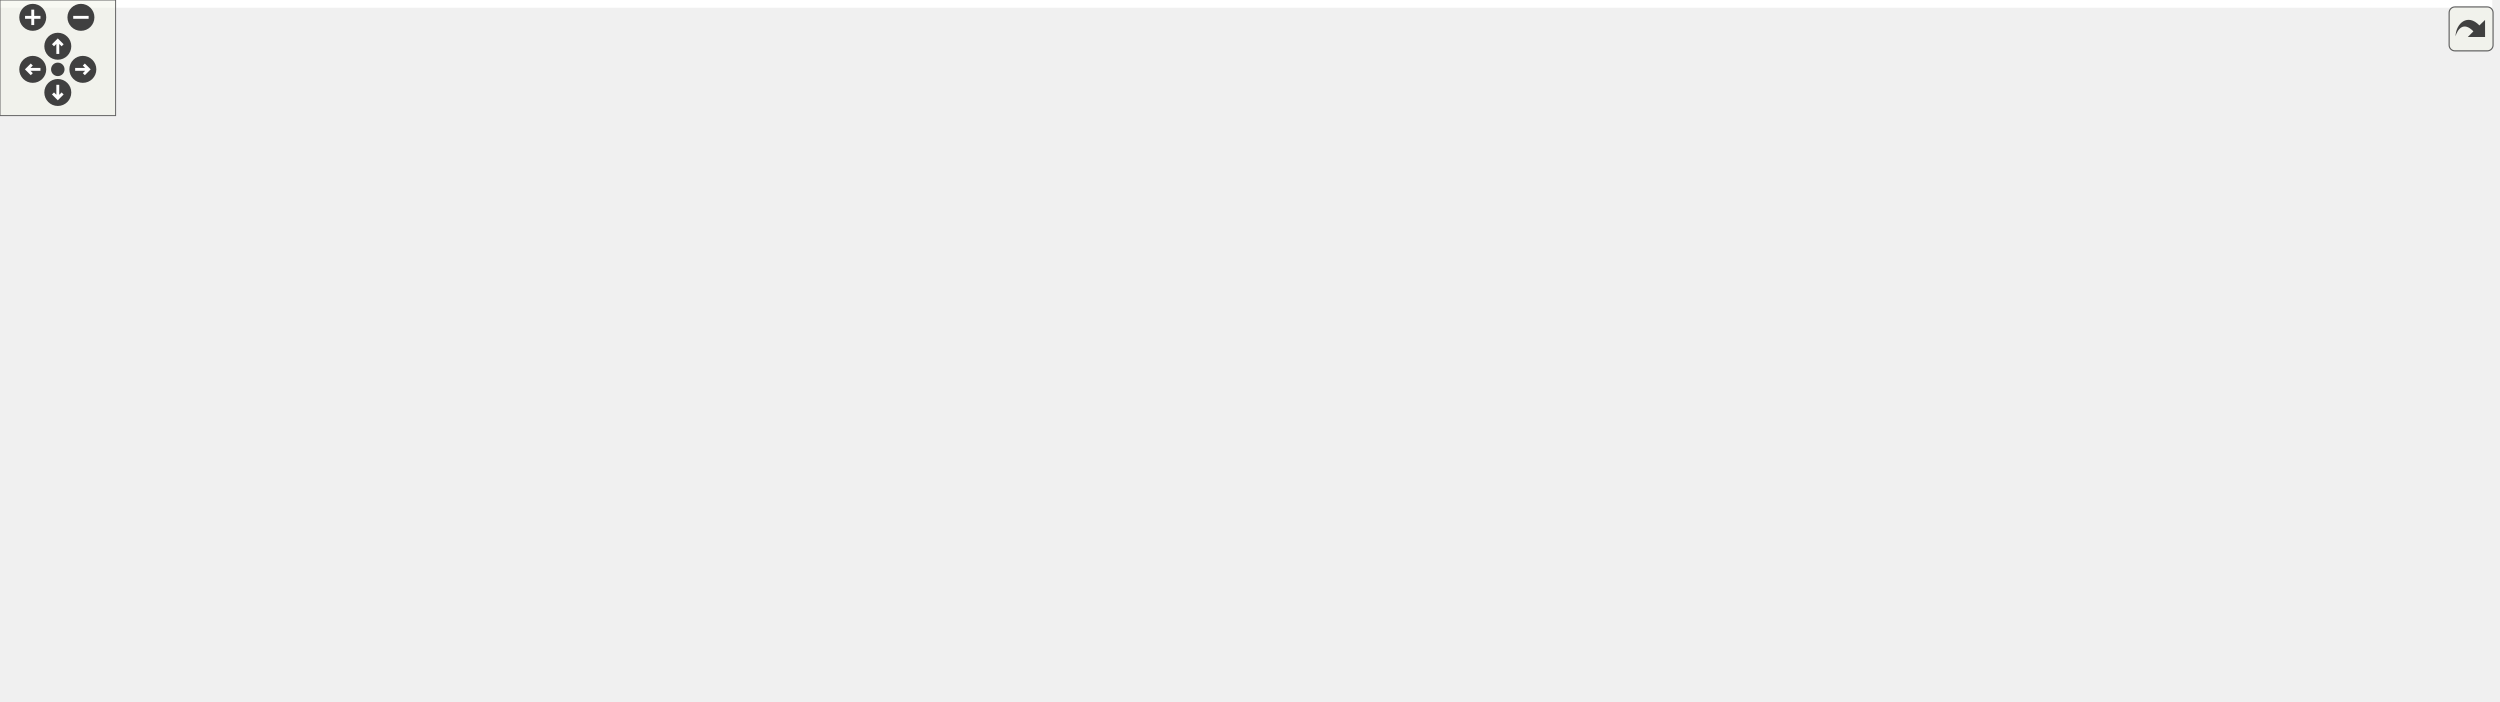
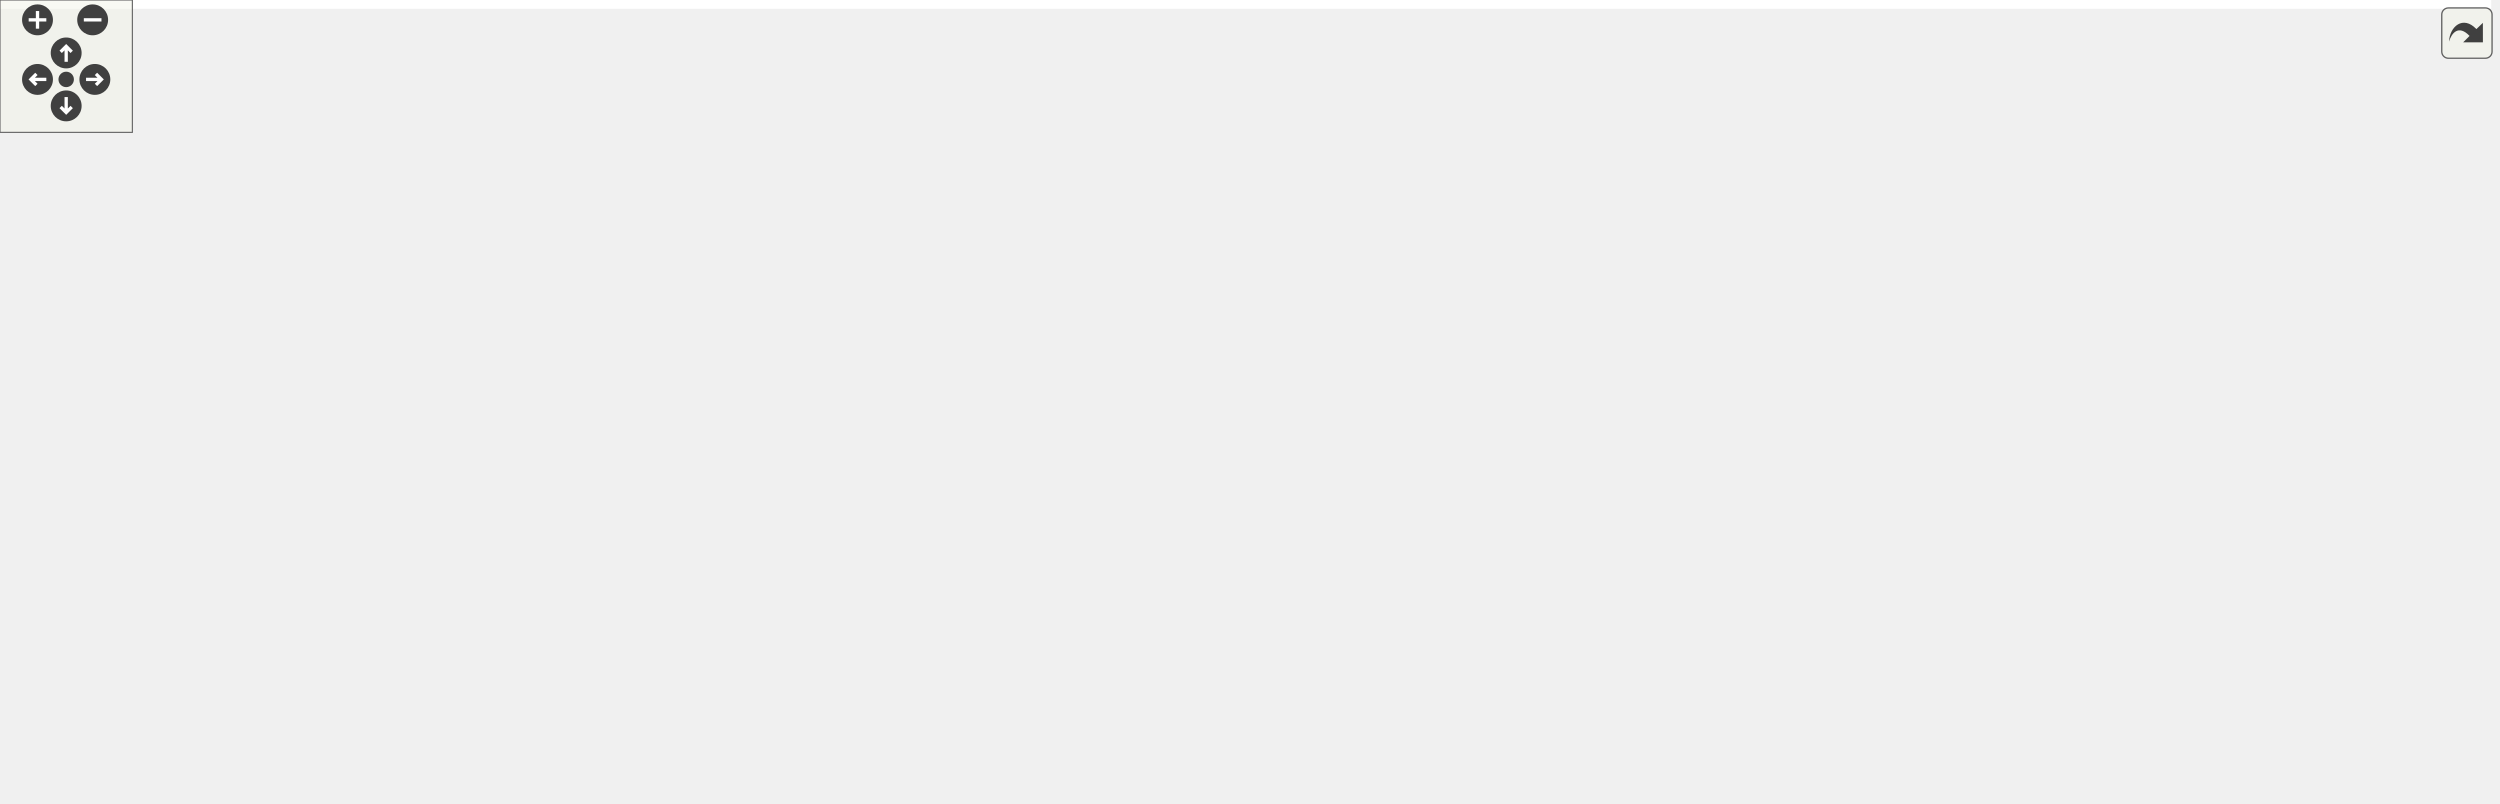
<svg xmlns="http://www.w3.org/2000/svg" xmlns:xlink="http://www.w3.org/1999/xlink" id="main" version="1.1" xml:space="preserve">
  <style type="text/css">
.edge:hover path { stroke: red; }
.edge:hover polygon { stroke: red; fill: red; }
</style>
  <defs>
    <circle id="rim" cx="0" cy="0" r="7" />
    <circle id="rim2" cx="0" cy="0" r="3.5" />
    <g id="zoomPlus">
      <use xlink:href="#rim" fill="#404040">
        <set attributeName="fill" to="#808080" begin="zoomplus.mouseover" end="zoomplus.mouseout" />
      </use>
      <path d="M-4,0h8M0,-4v8" fill="none" stroke="white" stroke-width="1.5" pointer-events="none" />
    </g>
    <g id="zoomMin">
      <use xlink:href="#rim" fill="#404040">
        <set attributeName="fill" to="#808080" begin="zoomminus.mouseover" end="zoomminus.mouseout" />
      </use>
      <path d="M-4,0h8" fill="none" stroke="white" stroke-width="1.5" pointer-events="none" />
    </g>
    <g id="dirArrow">
      <path fill="none" stroke="white" stroke-width="1.5" d="M0,-3.0v7 M-2.5,-0.5L0,-3.0L2.5,-0.5" />
    </g>
    <g id="resetDef">
      <use xlink:href="#rim2" fill="#404040">
        <set attributeName="fill" to="#808080" begin="reset.mouseover" end="reset.mouseout" />
      </use>
    </g>
  </defs>
  <svg id="graph" class="graph">
    <g id="viewport">
-       <polygon fill="white" stroke="none" points="-4,4 -4,-304 1293.52,-304 1293.52,4 -4,4" />
+       <polygon fill="white" stroke="none" points="-4,4 -4,-304 1129.27,-304 1129.27,4 -4,4" />
      <g id="node1" class="node">
-         <polygon fill="#bfbfbf" stroke="black" points="837.5,-280.5 837.5,-299.5 892.5,-299.5 892.5,-280.5 837.5,-280.5" />
-         <text text-anchor="middle" x="865" y="-287.5" font-family="Helvetica,sans-Serif" font-size="10.00">src/def.h</text>
+         <polygon fill="#bfbfbf" stroke="black" points="710.5,-280.5 710.5,-299.5 765.5,-299.5 765.5,-280.5 710.5,-280.5" />
+         <text text-anchor="middle" x="738" y="-287.5" font-family="Helvetica,sans-Serif" font-size="10.00">src/def.h</text>
      </g>
      <g id="node2" class="node">
        <g id="a_node2">
          <a xlink:href="receptor_8h.html" target="_top" xlink:title="receptor implementation header file ">
-             <polygon fill="white" stroke="black" points="498.5,-224.5 498.5,-243.5 575.5,-243.5 575.5,-224.5 498.5,-224.5" />
-             <text text-anchor="middle" x="537" y="-231.5" font-family="Helvetica,sans-Serif" font-size="10.00">src/receptor.h</text>
+             <polygon fill="white" stroke="black" points="373.5,-224.5 373.5,-243.5 450.5,-243.5 450.5,-224.5 373.5,-224.5" />
+             <text text-anchor="middle" x="412" y="-231.5" font-family="Helvetica,sans-Serif" font-size="10.00">src/receptor.h</text>
          </a>
        </g>
      </g>
      <g id="edge1" class="edge">
-         <path fill="none" stroke="midnightblue" d="M827.443,-282.817C764.692,-272.486 639.174,-251.821 575.682,-241.368" />
-         <polygon fill="midnightblue" stroke="midnightblue" points="826.882,-286.271 837.318,-284.443 828.019,-279.364 826.882,-286.271" />
-       </g>
-       <g id="node11" class="node">
-         <g id="a_node11">
+         <path fill="none" stroke="midnightblue" d="M700.299,-282.755C637.896,-272.418 513.773,-251.858 450.711,-241.412" />
+         <polygon fill="midnightblue" stroke="midnightblue" points="700.049,-286.261 710.486,-284.443 701.193,-279.355 700.049,-286.261" />
+       </g>
+       <g id="node10" class="node">
+         <g id="a_node10">
+           <a xlink:href="process_8c.html" target="_top" xlink:title="implementation of ceptr processing: instructions and run tree reduction ">
+             <polygon fill="white" stroke="black" points="0,-168.5 0,-187.5 76,-187.5 76,-168.5 0,-168.5" />
+             <text text-anchor="middle" x="38" y="-175.5" font-family="Helvetica,sans-Serif" font-size="10.00">src/process.c</text>
+           </a>
+         </g>
+       </g>
+       <g id="edge32" class="edge">
+         <path fill="none" stroke="midnightblue" d="M700.296,-287.543C620.863,-283.992 430.713,-272.958 274,-244 196.061,-229.598 106.428,-201.683 63.505,-187.587" />
+         <polygon fill="midnightblue" stroke="midnightblue" points="700.171,-291.04 710.313,-287.977 700.474,-284.047 700.171,-291.04" />
+       </g>
+       <g id="node12" class="node">
+         <g id="a_node12">
          <a xlink:href="tree_8c.html" target="_top" xlink:title="semantic tree pointer implementation ">
-             <polygon fill="white" stroke="black" points="99,-168.5 99,-187.5 157,-187.5 157,-168.5 99,-168.5" />
-             <text text-anchor="middle" x="128" y="-175.5" font-family="Helvetica,sans-Serif" font-size="10.00">src/tree.c</text>
-           </a>
-         </g>
-       </g>
-       <g id="edge34" class="edge">
-         <path fill="none" stroke="midnightblue" d="M827.293,-285.619C756.618,-279.084 599.49,-263.618 468,-244 332.984,-223.856 299.569,-216.183 166,-188 163.081,-187.384 160.043,-186.714 157.013,-186.027" />
-         <polygon fill="midnightblue" stroke="midnightblue" points="827.2,-289.125 837.478,-286.554 827.84,-282.155 827.2,-289.125" />
-       </g>
-       <g id="node13" class="node">
-         <g id="a_node13">
+             <polygon fill="white" stroke="black" points="94,-168.5 94,-187.5 152,-187.5 152,-168.5 94,-168.5" />
+             <text text-anchor="middle" x="123" y="-175.5" font-family="Helvetica,sans-Serif" font-size="10.00">src/tree.c</text>
+           </a>
+         </g>
+       </g>
+       <g id="edge35" class="edge">
+         <path fill="none" stroke="midnightblue" d="M699.889,-286.234C631.938,-280.9 485.579,-267.583 364,-244 285.084,-228.692 193.995,-201.44 149.81,-187.591" />
+         <polygon fill="midnightblue" stroke="midnightblue" points="699.866,-289.743 710.106,-287.022 700.404,-282.764 699.866,-289.743" />
+       </g>
+       <g id="node14" class="node">
+         <g id="a_node14">
          <a xlink:href="http__example_8h.html" target="_top" xlink:title="spec/http_example.h">
-             <polygon fill="white" stroke="black" points="401.5,-168.5 401.5,-187.5 508.5,-187.5 508.5,-168.5 401.5,-168.5" />
-             <text text-anchor="middle" x="455" y="-175.5" font-family="Helvetica,sans-Serif" font-size="10.00">spec/http_example.h</text>
-           </a>
-         </g>
-       </g>
-       <g id="edge35" class="edge">
-         <path fill="none" stroke="midnightblue" d="M827.204,-288.849C743.018,-287.829 543.228,-281.417 489,-244 469.503,-230.547 460.389,-202.33 456.863,-187.904" />
-         <polygon fill="midnightblue" stroke="midnightblue" points="827.315,-292.35 837.351,-288.952 827.387,-285.35 827.315,-292.35" />
-       </g>
-       <g id="node15" class="node">
-         <g id="a_node15">
+             <polygon fill="white" stroke="black" points="510.5,-168.5 510.5,-187.5 617.5,-187.5 617.5,-168.5 510.5,-168.5" />
+             <text text-anchor="middle" x="564" y="-175.5" font-family="Helvetica,sans-Serif" font-size="10.00">spec/http_example.h</text>
+           </a>
+         </g>
+       </g>
+       <g id="edge36" class="edge">
+         <path fill="none" stroke="midnightblue" d="M715.868,-275.009C679.345,-251.919 607.516,-206.51 577.59,-187.591" />
+         <polygon fill="midnightblue" stroke="midnightblue" points="714.024,-277.983 724.347,-280.368 717.764,-272.066 714.024,-277.983" />
+       </g>
+       <g id="node16" class="node">
+         <g id="a_node16">
          <a xlink:href="receptor__spec_8h.html" target="_top" xlink:title="spec/receptor_spec.h">
-             <polygon fill="white" stroke="black" points="516,-112.5 516,-131.5 626,-131.5 626,-112.5 516,-112.5" />
-             <text text-anchor="middle" x="571" y="-119.5" font-family="Helvetica,sans-Serif" font-size="10.00">spec/receptor_spec.h</text>
-           </a>
-         </g>
-       </g>
-       <g id="edge38" class="edge">
-         <path fill="none" stroke="midnightblue" d="M847.36,-273.152C839.857,-265.231 831.941,-254.997 828,-244 816.508,-211.928 859.998,-194.015 838,-168 811.442,-136.591 696.425,-127.096 626.299,-124.231" />
-         <polygon fill="midnightblue" stroke="midnightblue" points="844.981,-275.722 854.562,-280.245 849.892,-270.734 844.981,-275.722" />
-       </g>
-       <g id="node18" class="node">
-         <g id="a_node18">
-           <a xlink:href="profile__example_8h.html" target="_top" xlink:title="spec/profile_example.h">
-             <polygon fill="white" stroke="black" points="712.5,-168.5 712.5,-187.5 829.5,-187.5 829.5,-168.5 712.5,-168.5" />
-             <text text-anchor="middle" x="771" y="-175.5" font-family="Helvetica,sans-Serif" font-size="10.00">spec/profile_example.h</text>
+             <polygon fill="white" stroke="black" points="762,-112.5 762,-131.5 872,-131.5 872,-112.5 762,-112.5" />
+             <text text-anchor="middle" x="817" y="-119.5" font-family="Helvetica,sans-Serif" font-size="10.00">spec/receptor_spec.h</text>
          </a>
        </g>
      </g>
      <g id="edge39" class="edge">
-         <path fill="none" stroke="midnightblue" d="M835.717,-275.732C821.764,-268.15 805.804,-257.454 795,-244 781.292,-226.929 774.945,-201.278 772.421,-187.875" />
-         <polygon fill="midnightblue" stroke="midnightblue" points="834.473,-279.027 844.968,-280.479 837.669,-272.799 834.473,-279.027" />
+         <path fill="none" stroke="midnightblue" d="M740.502,-270.178C743.004,-256.493 747.852,-237.991 757,-224 770.64,-203.139 786.659,-209.054 800,-188 811.363,-170.068 815.161,-144.78 816.408,-131.659" />
+         <polygon fill="midnightblue" stroke="midnightblue" points="737.001,-269.914 738.91,-280.336 743.917,-270.999 737.001,-269.914" />
      </g>
      <g id="node19" class="node">
        <g id="a_node19">
-           <a xlink:href="def_8c.html" target="_top" xlink:title="implementation file for symbol and structure definition functions ">
-             <polygon fill="white" stroke="black" points="837.5,-224.5 837.5,-243.5 892.5,-243.5 892.5,-224.5 837.5,-224.5" />
-             <text text-anchor="middle" x="865" y="-231.5" font-family="Helvetica,sans-Serif" font-size="10.00">src/def.c</text>
-           </a>
-         </g>
-       </g>
-       <g id="edge29" class="edge">
-         <path fill="none" stroke="midnightblue" d="M865,-269.805C865,-260.91 865,-250.78 865,-243.751" />
-         <polygon fill="midnightblue" stroke="midnightblue" points="861.5,-270.083 865,-280.083 868.5,-270.083 861.5,-270.083" />
+           <a xlink:href="profile__example_8h.html" target="_top" xlink:title="spec/profile_example.h">
+             <polygon fill="white" stroke="black" points="674.5,-168.5 674.5,-187.5 791.5,-187.5 791.5,-168.5 674.5,-168.5" />
+             <text text-anchor="middle" x="733" y="-175.5" font-family="Helvetica,sans-Serif" font-size="10.00">spec/profile_example.h</text>
+           </a>
+         </g>
+       </g>
+       <g id="edge40" class="edge">
+         <path fill="none" stroke="midnightblue" d="M730.945,-270.74C728.19,-262.675 725.368,-252.999 724,-244 720.953,-223.952 726.495,-200.358 730.154,-187.842" />
+         <polygon fill="midnightblue" stroke="midnightblue" points="727.688,-272.024 734.4,-280.222 734.265,-269.628 727.688,-272.024" />
      </g>
      <g id="node20" class="node">
        <g id="a_node20">
-           <a xlink:href="mtree_8c.html" target="_top" xlink:title="semantic tree matrix implementation ">
-             <polygon fill="white" stroke="black" points="911,-224.5 911,-243.5 977,-243.5 977,-224.5 911,-224.5" />
-             <text text-anchor="middle" x="944" y="-231.5" font-family="Helvetica,sans-Serif" font-size="10.00">src/mtree.c</text>
+           <a xlink:href="def_8c.html" target="_top" xlink:title="implementation file for symbol and structure definition functions ">
+             <polygon fill="white" stroke="black" points="766.5,-224.5 766.5,-243.5 821.5,-243.5 821.5,-224.5 766.5,-224.5" />
+             <text text-anchor="middle" x="794" y="-231.5" font-family="Helvetica,sans-Serif" font-size="10.00">src/def.c</text>
          </a>
        </g>
      </g>
      <g id="edge30" class="edge">
-         <path fill="none" stroke="midnightblue" d="M886.034,-274.622C900.466,-264.757 919.141,-251.992 931.339,-243.655" />
-         <polygon fill="midnightblue" stroke="midnightblue" points="883.973,-271.791 877.693,-280.324 887.923,-277.57 883.973,-271.791" />
+         <path fill="none" stroke="midnightblue" d="M754.33,-273.253C764.265,-263.673 776.588,-251.791 784.839,-243.834" />
+         <polygon fill="midnightblue" stroke="midnightblue" points="751.766,-270.863 746.997,-280.324 756.625,-275.902 751.766,-270.863" />
      </g>
      <g id="node21" class="node">
        <g id="a_node21">
-           <a xlink:href="process_8c.html" target="_top" xlink:title="implementation of ceptr processing: instructions and run tree reduction ">
-             <polygon fill="white" stroke="black" points="995,-224.5 995,-243.5 1071,-243.5 1071,-224.5 995,-224.5" />
-             <text text-anchor="middle" x="1033" y="-231.5" font-family="Helvetica,sans-Serif" font-size="10.00">src/process.c</text>
+           <a xlink:href="mtree_8c.html" target="_top" xlink:title="semantic tree matrix implementation ">
+             <polygon fill="white" stroke="black" points="840,-224.5 840,-243.5 906,-243.5 906,-224.5 840,-224.5" />
+             <text text-anchor="middle" x="873" y="-231.5" font-family="Helvetica,sans-Serif" font-size="10.00">src/mtree.c</text>
          </a>
        </g>
      </g>
      <g id="edge31" class="edge">
-         <path fill="none" stroke="midnightblue" d="M901.386,-277.304C933.042,-267.129 978.168,-252.625 1006.5,-243.516" />
-         <polygon fill="midnightblue" stroke="midnightblue" points="900.069,-274.051 891.62,-280.444 902.211,-280.715 900.069,-274.051" />
+         <path fill="none" stroke="midnightblue" d="M768.906,-276.638C794.24,-266.504 829.431,-252.427 851.709,-243.516" />
+         <polygon fill="midnightblue" stroke="midnightblue" points="767.376,-273.48 759.391,-280.444 769.976,-279.979 767.376,-273.48" />
      </g>
      <g id="node22" class="node">
        <g id="a_node22">
          <a xlink:href="semtrex_8c.html" target="_top" xlink:title="semtrex implementation ">
-             <polygon fill="white" stroke="black" points="1089.5,-224.5 1089.5,-243.5 1166.5,-243.5 1166.5,-224.5 1089.5,-224.5" />
-             <text text-anchor="middle" x="1128" y="-231.5" font-family="Helvetica,sans-Serif" font-size="10.00">src/semtrex.c</text>
-           </a>
-         </g>
-       </g>
-       <g id="edge32" class="edge">
-         <path fill="none" stroke="midnightblue" d="M902.647,-281.27C952.275,-271.08 1039.15,-253.244 1089.3,-242.947" />
-         <polygon fill="midnightblue" stroke="midnightblue" points="901.74,-277.883 892.649,-283.323 903.148,-284.74 901.74,-277.883" />
+             <polygon fill="white" stroke="black" points="924.5,-224.5 924.5,-243.5 1001.5,-243.5 1001.5,-224.5 924.5,-224.5" />
+             <text text-anchor="middle" x="963" y="-231.5" font-family="Helvetica,sans-Serif" font-size="10.00">src/semtrex.c</text>
+           </a>
+         </g>
+       </g>
+       <g id="edge33" class="edge">
+         <path fill="none" stroke="midnightblue" d="M775.482,-280.004C817.736,-269.863 885.929,-253.497 927.395,-243.545" />
+         <polygon fill="midnightblue" stroke="midnightblue" points="774.496,-276.641 765.589,-282.379 776.13,-283.448 774.496,-276.641" />
      </g>
      <g id="node23" class="node">
        <g id="a_node23">
          <a xlink:href="sys__defs_8c.html" target="_top" xlink:title="definition of system semantic elements for bootstrapping ">
-             <polygon fill="white" stroke="black" points="1184.5,-224.5 1184.5,-243.5 1265.5,-243.5 1265.5,-224.5 1184.5,-224.5" />
-             <text text-anchor="middle" x="1225" y="-231.5" font-family="Helvetica,sans-Serif" font-size="10.00">src/sys_defs.c</text>
-           </a>
-         </g>
-       </g>
-       <g id="edge33" class="edge">
-         <path fill="none" stroke="midnightblue" d="M902.764,-284.007C961.36,-276.152 1077.68,-260.137 1176,-244 1178.73,-243.552 1181.55,-243.075 1184.38,-242.584" />
-         <polygon fill="midnightblue" stroke="midnightblue" points="901.96,-280.583 892.511,-285.376 902.887,-287.521 901.96,-280.583" />
+             <polygon fill="white" stroke="black" points="1019.5,-224.5 1019.5,-243.5 1100.5,-243.5 1100.5,-224.5 1019.5,-224.5" />
+             <text text-anchor="middle" x="1060" y="-231.5" font-family="Helvetica,sans-Serif" font-size="10.00">src/sys_defs.c</text>
+           </a>
+         </g>
+       </g>
+       <g id="edge34" class="edge">
+         <path fill="none" stroke="midnightblue" d="M775.433,-283.052C828.068,-274.638 926.929,-258.649 1011,-244 1013.73,-243.525 1016.54,-243.028 1019.37,-242.522" />
+         <polygon fill="midnightblue" stroke="midnightblue" points="774.864,-279.598 765.541,-284.631 775.967,-286.511 774.864,-279.598" />
      </g>
      <g id="node24" class="node">
        <g id="a_node24">
          <a xlink:href="def__spec_8h.html" target="_top" xlink:title="spec/def_spec.h">
-             <polygon fill="white" stroke="black" points="1024.5,-56.5 1024.5,-75.5 1113.5,-75.5 1113.5,-56.5 1024.5,-56.5" />
-             <text text-anchor="middle" x="1069" y="-63.5" font-family="Helvetica,sans-Serif" font-size="10.00">spec/def_spec.h</text>
-           </a>
-         </g>
-       </g>
-       <g id="edge36" class="edge">
-         <path fill="none" stroke="midnightblue" d="M902.957,-287.665C999.837,-283.869 1250.38,-271.466 1275,-244 1340.46,-170.964 1163.55,-99.764 1094.91,-75.632" />
-         <polygon fill="midnightblue" stroke="midnightblue" points="902.589,-284.176 892.73,-288.056 902.856,-291.171 902.589,-284.176" />
+             <polygon fill="white" stroke="black" points="1006.5,-56.5 1006.5,-75.5 1095.5,-75.5 1095.5,-56.5 1006.5,-56.5" />
+             <text text-anchor="middle" x="1051" y="-63.5" font-family="Helvetica,sans-Serif" font-size="10.00">spec/def_spec.h</text>
+           </a>
+         </g>
+       </g>
+       <g id="edge37" class="edge">
+         <path fill="none" stroke="midnightblue" d="M775.822,-287.22C866.049,-282.587 1088.05,-268.761 1110,-244 1155.98,-192.125 1083.86,-103.293 1058.96,-75.541" />
+         <polygon fill="midnightblue" stroke="midnightblue" points="775.557,-283.729 765.745,-287.727 775.909,-290.72 775.557,-283.729" />
      </g>
      <g id="node3" class="node">
        <g id="a_node3">
          <a xlink:href="vmhost_8h.html" target="_top" xlink:title="vmhost implementation header file ">
-             <polygon fill="white" stroke="black" points="175,-168.5 175,-187.5 249,-187.5 249,-168.5 175,-168.5" />
-             <text text-anchor="middle" x="212" y="-175.5" font-family="Helvetica,sans-Serif" font-size="10.00">src/vmhost.h</text>
+             <polygon fill="white" stroke="black" points="342,-168.5 342,-187.5 416,-187.5 416,-168.5 342,-168.5" />
+             <text text-anchor="middle" x="379" y="-175.5" font-family="Helvetica,sans-Serif" font-size="10.00">src/vmhost.h</text>
          </a>
        </g>
      </g>
      <g id="edge2" class="edge">
-         <path fill="none" stroke="midnightblue" d="M488.159,-225.626C432.396,-217.091 338.483,-202.36 258,-188 255.116,-187.485 252.134,-186.938 249.137,-186.376" />
-         <polygon fill="midnightblue" stroke="midnightblue" points="487.701,-229.097 498.115,-227.147 488.758,-222.177 487.701,-229.097" />
-       </g>
-       <g id="node10" class="node">
-         <g id="a_node10">
+         <path fill="none" stroke="midnightblue" d="M401.168,-215.275C395.528,-206.045 388.882,-195.17 384.348,-187.751" />
+         <polygon fill="midnightblue" stroke="midnightblue" points="398.35,-217.375 406.551,-224.083 404.323,-213.725 398.35,-217.375" />
+       </g>
+       <g id="edge10" class="edge">
+         <path fill="none" stroke="midnightblue" d="M363.193,-227.095C299.177,-219.164 183.425,-204.185 85,-188 82.131,-187.528 79.168,-187.017 76.19,-186.486" />
+         <polygon fill="midnightblue" stroke="midnightblue" points="363.039,-230.602 373.392,-228.353 363.896,-223.655 363.039,-230.602" />
+       </g>
+       <g id="node11" class="node">
+         <g id="a_node11">
          <a xlink:href="receptor_8c.html" target="_top" xlink:title="receptor implementation ">
-             <polygon fill="white" stroke="black" points="267.5,-168.5 267.5,-187.5 344.5,-187.5 344.5,-168.5 267.5,-168.5" />
-             <text text-anchor="middle" x="306" y="-175.5" font-family="Helvetica,sans-Serif" font-size="10.00">src/receptor.c</text>
-           </a>
-         </g>
-       </g>
-       <g id="edge10" class="edge">
-         <path fill="none" stroke="midnightblue" d="M490.598,-222.153C446.953,-211.95 382.49,-196.881 342.431,-187.516" />
-         <polygon fill="midnightblue" stroke="midnightblue" points="489.863,-225.575 500.397,-224.444 491.457,-218.759 489.863,-225.575" />
+             <polygon fill="white" stroke="black" points="246.5,-168.5 246.5,-187.5 323.5,-187.5 323.5,-168.5 246.5,-168.5" />
+             <text text-anchor="middle" x="285" y="-175.5" font-family="Helvetica,sans-Serif" font-size="10.00">src/receptor.c</text>
+           </a>
+         </g>
      </g>
      <g id="edge11" class="edge">
-         <path fill="none" stroke="midnightblue" d="M488.321,-228.846C417.17,-222.38 280.756,-208.483 166,-188 163.197,-187.5 160.291,-186.921 157.391,-186.304" />
-         <polygon fill="midnightblue" stroke="midnightblue" points="488.061,-232.337 498.334,-229.746 488.688,-225.365 488.061,-232.337" />
-       </g>
-       <g id="node12" class="node">
-         <g id="a_node12">
+         <path fill="none" stroke="midnightblue" d="M382.609,-220.503C358.8,-210.38 325.894,-196.388 305.029,-187.516" />
+         <polygon fill="midnightblue" stroke="midnightblue" points="381.304,-223.751 391.876,-224.444 384.043,-217.31 381.304,-223.751" />
+       </g>
+       <g id="edge12" class="edge">
+         <path fill="none" stroke="midnightblue" d="M363.027,-224.419C313.331,-215.623 234.217,-201.376 166,-188 161.509,-187.119 156.762,-186.157 152.124,-185.2" />
+         <polygon fill="midnightblue" stroke="midnightblue" points="362.714,-227.918 373.17,-226.211 363.932,-221.025 362.714,-227.918" />
+       </g>
+       <g id="node13" class="node">
+         <g id="a_node13">
          <a xlink:href="tree__spec_8h.html" target="_top" xlink:title="spec/tree_spec.h">
-             <polygon fill="white" stroke="black" points="288,-112.5 288,-131.5 380,-131.5 380,-112.5 288,-112.5" />
-             <text text-anchor="middle" x="334" y="-119.5" font-family="Helvetica,sans-Serif" font-size="10.00">spec/tree_spec.h</text>
-           </a>
-         </g>
-       </g>
-       <g id="edge12" class="edge">
-         <path fill="none" stroke="midnightblue" d="M488.154,-224.726C458.612,-218.111 421.15,-206.75 392,-188 368.341,-172.782 348.444,-145.365 339.331,-131.509" />
-         <polygon fill="midnightblue" stroke="midnightblue" points="487.738,-228.216 498.247,-226.873 489.194,-221.369 487.738,-228.216" />
-       </g>
-       <g id="edge14" class="edge">
-         <path fill="none" stroke="midnightblue" d="M515.167,-218.622C500.187,-208.757 480.803,-195.992 468.142,-187.655" />
-         <polygon fill="midnightblue" stroke="midnightblue" points="513.549,-221.747 523.825,-224.324 517.399,-215.901 513.549,-221.747" />
-       </g>
-       <g id="node14" class="node">
-         <g id="a_node14">
+             <polygon fill="white" stroke="black" points="408,-112.5 408,-131.5 500,-131.5 500,-112.5 408,-112.5" />
+             <text text-anchor="middle" x="454" y="-119.5" font-family="Helvetica,sans-Serif" font-size="10.00">spec/tree_spec.h</text>
+           </a>
+         </g>
+       </g>
+       <g id="edge13" class="edge">
+         <path fill="none" stroke="midnightblue" d="M418.873,-214.998C428.038,-190.997 443.894,-149.468 450.72,-131.591" />
+         <polygon fill="midnightblue" stroke="midnightblue" points="415.593,-213.778 415.296,-224.368 422.133,-216.275 415.593,-213.778" />
+       </g>
+       <g id="edge15" class="edge">
+         <path fill="none" stroke="midnightblue" d="M445.668,-221.039C474.268,-210.879 514.612,-196.546 540.028,-187.516" />
+         <polygon fill="midnightblue" stroke="midnightblue" points="444.336,-217.798 436.085,-224.444 446.68,-224.394 444.336,-217.798" />
+       </g>
+       <g id="node15" class="node">
+         <g id="a_node15">
          <a xlink:href="mtree__spec_8h.html" target="_top" xlink:title="spec/mtree_spec.h">
-             <polygon fill="white" stroke="black" points="398,-112.5 398,-131.5 498,-131.5 498,-112.5 398,-112.5" />
-             <text text-anchor="middle" x="448" y="-119.5" font-family="Helvetica,sans-Serif" font-size="10.00">spec/mtree_spec.h</text>
-           </a>
-         </g>
-       </g>
-       <g id="edge21" class="edge">
-         <path fill="none" stroke="midnightblue" d="M534.72,-214.246C532.253,-200.346 527.203,-181.542 517,-168 504.435,-151.323 483.759,-139.032 468.311,-131.548" />
-         <polygon fill="midnightblue" stroke="midnightblue" points="531.26,-214.773 536.194,-224.148 538.183,-213.742 531.26,-214.773" />
-       </g>
-       <g id="edge24" class="edge">
-         <path fill="none" stroke="midnightblue" d="M542.691,-214.753C545.239,-206.573 548.276,-196.804 551,-188 557.212,-167.923 564.455,-144.341 568.291,-131.834" />
-         <polygon fill="midnightblue" stroke="midnightblue" points="539.326,-213.787 539.692,-224.376 546.009,-215.87 539.326,-213.787" />
-       </g>
-       <g id="node16" class="node">
-         <g id="a_node16">
-           <a xlink:href="semtrex__spec_8h.html" target="_top" xlink:title="spec/semtrex_spec.h">
-             <polygon fill="white" stroke="black" points="513,-56.5 513,-75.5 623,-75.5 623,-56.5 513,-56.5" />
-             <text text-anchor="middle" x="568" y="-63.5" font-family="Helvetica,sans-Serif" font-size="10.00">spec/semtrex_spec.h</text>
+             <polygon fill="white" stroke="black" points="644,-112.5 644,-131.5 744,-131.5 744,-112.5 644,-112.5" />
+             <text text-anchor="middle" x="694" y="-119.5" font-family="Helvetica,sans-Serif" font-size="10.00">spec/mtree_spec.h</text>
          </a>
        </g>
      </g>
      <g id="edge22" class="edge">
-         <path fill="none" stroke="midnightblue" d="M558.868,-218.484C582.769,-201.161 619.698,-169.746 635,-132 638.34,-123.762 639.181,-119.844 635,-112 625.707,-94.565 606.326,-82.684 590.788,-75.529" />
-         <polygon fill="midnightblue" stroke="midnightblue" points="556.59,-215.807 550.417,-224.417 560.613,-221.535 556.59,-215.807" />
+         <path fill="none" stroke="midnightblue" d="M428.935,-217.366C445.923,-202.515 473.452,-180.632 501,-168 526.801,-156.169 599.519,-140.895 647.957,-131.531" />
+         <polygon fill="midnightblue" stroke="midnightblue" points="426.186,-215.129 421.068,-224.405 430.854,-220.346 426.186,-215.129" />
+       </g>
+       <g id="edge25" class="edge">
+         <path fill="none" stroke="midnightblue" d="M460.876,-226.52C504.919,-219.795 571.006,-207.488 626,-188 644.361,-181.494 646.916,-175.241 665,-168 703.835,-152.451 750.139,-139.502 781.352,-131.547" />
+         <polygon fill="midnightblue" stroke="midnightblue" points="460.101,-223.096 450.725,-228.03 461.132,-230.02 460.101,-223.096" />
      </g>
      <g id="node17" class="node">
        <g id="a_node17">
+           <a xlink:href="semtrex__spec_8h.html" target="_top" xlink:title="spec/semtrex_spec.h">
+             <polygon fill="white" stroke="black" points="114,-56.5 114,-75.5 224,-75.5 224,-56.5 114,-56.5" />
+             <text text-anchor="middle" x="169" y="-63.5" font-family="Helvetica,sans-Serif" font-size="10.00">spec/semtrex_spec.h</text>
+           </a>
+         </g>
+       </g>
+       <g id="edge23" class="edge">
+         <path fill="none" stroke="midnightblue" d="M363.174,-226.37C314.515,-218.902 244.087,-205.489 223,-188 186.524,-157.748 173.785,-97.833 170.201,-75.582" />
+         <polygon fill="midnightblue" stroke="midnightblue" points="362.792,-229.852 373.201,-227.873 363.83,-222.929 362.792,-229.852" />
+       </g>
+       <g id="node18" class="node">
+         <g id="a_node18">
          <a xlink:href="scape__spec_8h.html" target="_top" xlink:title="spec/scape_spec.h">
-             <polygon fill="white" stroke="black" points="641.5,-56.5 641.5,-75.5 742.5,-75.5 742.5,-56.5 641.5,-56.5" />
-             <text text-anchor="middle" x="692" y="-63.5" font-family="Helvetica,sans-Serif" font-size="10.00">spec/scape_spec.h</text>
-           </a>
-         </g>
-       </g>
-       <g id="edge25" class="edge">
-         <path fill="none" stroke="midnightblue" d="M568.78,-220.36C585.135,-212.739 604.604,-201.818 619,-188 655.107,-153.342 680.024,-97.084 688.657,-75.659" />
-         <polygon fill="midnightblue" stroke="midnightblue" points="567.282,-217.196 559.572,-224.463 570.131,-223.59 567.282,-217.196" />
-       </g>
-       <g id="edge27" class="edge">
-         <path fill="none" stroke="midnightblue" d="M584.004,-222.153C628.217,-211.95 693.516,-196.881 734.095,-187.516" />
-         <polygon fill="midnightblue" stroke="midnightblue" points="583.035,-218.784 574.078,-224.444 584.609,-225.605 583.035,-218.784" />
+             <polygon fill="white" stroke="black" points="242.5,-56.5 242.5,-75.5 343.5,-75.5 343.5,-56.5 242.5,-56.5" />
+             <text text-anchor="middle" x="293" y="-63.5" font-family="Helvetica,sans-Serif" font-size="10.00">spec/scape_spec.h</text>
+           </a>
+         </g>
+       </g>
+       <g id="edge26" class="edge">
+         <path fill="none" stroke="midnightblue" d="M363.035,-227.117C316.817,-220.438 252.369,-207.821 237,-188 216.302,-161.307 222.401,-142.46 237,-112 244.924,-95.467 262.213,-83.083 275.498,-75.535" />
+         <polygon fill="midnightblue" stroke="midnightblue" points="362.792,-230.617 373.18,-228.531 363.759,-223.684 362.792,-230.617" />
+       </g>
+       <g id="edge28" class="edge">
+         <path fill="none" stroke="midnightblue" d="M460.672,-224.812C520.488,-214.75 621.501,-197.757 682.252,-187.537" />
+         <polygon fill="midnightblue" stroke="midnightblue" points="460.001,-221.376 450.72,-226.486 461.162,-228.279 460.001,-221.376" />
      </g>
      <g id="node4" class="node">
        <g id="a_node4">
          <a xlink:href="de_8h.html" target="_top" xlink:title="header file for data engine ">
-             <polygon fill="white" stroke="black" points="0,-112.5 0,-131.5 52,-131.5 52,-112.5 0,-112.5" />
-             <text text-anchor="middle" x="26" y="-119.5" font-family="Helvetica,sans-Serif" font-size="10.00">src/de.h</text>
+             <polygon fill="white" stroke="black" points="246,-112.5 246,-131.5 298,-131.5 298,-112.5 246,-112.5" />
+             <text text-anchor="middle" x="272" y="-119.5" font-family="Helvetica,sans-Serif" font-size="10.00">src/de.h</text>
          </a>
        </g>
      </g>
      <g id="edge3" class="edge">
-         <path fill="none" stroke="midnightblue" d="M172.752,-165.606C136.414,-155.056 83.402,-139.665 52.033,-130.558" />
-         <polygon fill="midnightblue" stroke="midnightblue" points="171.948,-169.017 182.528,-168.444 173.9,-162.294 171.948,-169.017" />
+         <path fill="none" stroke="midnightblue" d="M352.698,-163.726C332.885,-153.727 306.293,-140.307 289.149,-131.655" />
+         <polygon fill="midnightblue" stroke="midnightblue" points="351.304,-166.943 361.809,-168.324 354.458,-160.694 351.304,-166.943" />
      </g>
      <g id="node8" class="node">
        <g id="a_node8">
          <a xlink:href="vmhost_8c.html" target="_top" xlink:title="virtual machine host receptor implementation ">
-             <polygon fill="white" stroke="black" points="70,-112.5 70,-131.5 144,-131.5 144,-112.5 70,-112.5" />
-             <text text-anchor="middle" x="107" y="-119.5" font-family="Helvetica,sans-Serif" font-size="10.00">src/vmhost.c</text>
+             <polygon fill="white" stroke="black" points="316,-112.5 316,-131.5 390,-131.5 390,-112.5 316,-112.5" />
+             <text text-anchor="middle" x="353" y="-119.5" font-family="Helvetica,sans-Serif" font-size="10.00">src/vmhost.c</text>
          </a>
        </g>
      </g>
      <g id="edge7" class="edge">
-         <path fill="none" stroke="midnightblue" d="M186.19,-163.726C166.747,-153.727 140.652,-140.307 123.828,-131.655" />
-         <polygon fill="midnightblue" stroke="midnightblue" points="184.636,-166.863 195.13,-168.324 187.838,-160.638 184.636,-166.863" />
+         <path fill="none" stroke="midnightblue" d="M370.325,-158.983C365.912,-149.817 360.748,-139.092 357.213,-131.751" />
+         <polygon fill="midnightblue" stroke="midnightblue" points="367.215,-160.591 374.707,-168.083 373.522,-157.555 367.215,-160.591" />
      </g>
      <g id="node9" class="node">
        <g id="a_node9">
          <a xlink:href="vmhost__spec_8h.html" target="_top" xlink:title="spec/vmhost_spec.h">
-             <polygon fill="white" stroke="black" points="162.5,-112.5 162.5,-131.5 269.5,-131.5 269.5,-112.5 162.5,-112.5" />
-             <text text-anchor="middle" x="216" y="-119.5" font-family="Helvetica,sans-Serif" font-size="10.00">spec/vmhost_spec.h</text>
+             <polygon fill="white" stroke="black" points="518.5,-112.5 518.5,-131.5 625.5,-131.5 625.5,-112.5 518.5,-112.5" />
+             <text text-anchor="middle" x="572" y="-119.5" font-family="Helvetica,sans-Serif" font-size="10.00">spec/vmhost_spec.h</text>
          </a>
        </g>
      </g>
      <g id="edge8" class="edge">
-         <path fill="none" stroke="midnightblue" d="M213.4,-158.101C214.064,-149.136 214.825,-138.858 215.352,-131.751" />
-         <polygon fill="midnightblue" stroke="midnightblue" points="209.909,-157.852 212.661,-168.083 216.89,-158.369 209.909,-157.852" />
+         <path fill="none" stroke="midnightblue" d="M419.392,-165.699C455.817,-155.507 508.586,-140.743 541.562,-131.516" />
+         <polygon fill="midnightblue" stroke="midnightblue" points="418.269,-162.378 409.581,-168.444 420.155,-169.12 418.269,-162.378" />
      </g>
      <g id="node5" class="node">
        <g id="a_node5">
          <a xlink:href="de_8c.html" target="_top" xlink:title="implementation file for data engine ">
-             <polygon fill="white" stroke="black" points="0,-56.5 0,-75.5 52,-75.5 52,-56.5 0,-56.5" />
-             <text text-anchor="middle" x="26" y="-63.5" font-family="Helvetica,sans-Serif" font-size="10.00">src/de.c</text>
+             <polygon fill="white" stroke="black" points="362,-56.5 362,-75.5 414,-75.5 414,-56.5 362,-56.5" />
+             <text text-anchor="middle" x="388" y="-63.5" font-family="Helvetica,sans-Serif" font-size="10.00">src/de.c</text>
          </a>
        </g>
      </g>
      <g id="edge4" class="edge">
-         <path fill="none" stroke="midnightblue" d="M26,-101.805C26,-92.91 26,-82.78 26,-75.751" />
-         <polygon fill="midnightblue" stroke="midnightblue" points="22.5,-102.083 26,-112.083 29.5,-102.083 22.5,-102.083" />
+         <path fill="none" stroke="midnightblue" d="M299.72,-108.096C321.392,-98.007 350.902,-84.27 369.705,-75.516" />
+         <polygon fill="midnightblue" stroke="midnightblue" points="297.969,-105.05 290.381,-112.444 300.923,-111.396 297.969,-105.05" />
      </g>
      <g id="node6" class="node">
        <g id="a_node6">
          <a xlink:href="de__spec_8h.html" target="_top" xlink:title="spec/de_spec.h">
-             <polygon fill="white" stroke="black" points="94,-56.5 94,-75.5 180,-75.5 180,-56.5 94,-56.5" />
-             <text text-anchor="middle" x="137" y="-63.5" font-family="Helvetica,sans-Serif" font-size="10.00">spec/de_spec.h</text>
+             <polygon fill="white" stroke="black" points="432,-56.5 432,-75.5 518,-75.5 518,-56.5 432,-56.5" />
+             <text text-anchor="middle" x="475" y="-63.5" font-family="Helvetica,sans-Serif" font-size="10.00">spec/de_spec.h</text>
          </a>
        </g>
      </g>
      <g id="edge5" class="edge">
-         <path fill="none" stroke="midnightblue" d="M53.005,-107.862C73.588,-97.849 101.345,-84.346 119.21,-75.654" />
-         <polygon fill="midnightblue" stroke="midnightblue" points="51.295,-104.802 43.834,-112.324 54.358,-111.097 51.295,-104.802" />
+         <path fill="none" stroke="midnightblue" d="M307.829,-111.469C346.103,-101.288 406.209,-85.299 442.962,-75.522" />
+         <polygon fill="midnightblue" stroke="midnightblue" points="306.887,-108.098 298.123,-114.051 308.687,-114.863 306.887,-108.098" />
      </g>
      <g id="node7" class="node">
        <g id="a_node7">
          <a xlink:href="ceptr__specs_8c.html" target="_top" xlink:title="implements a main() entry point for running all the tests ">
-             <polygon fill="white" stroke="black" points="434,-0.5 434,-19.5 536,-19.5 536,-0.5 434,-0.5" />
-             <text text-anchor="middle" x="485" y="-7.5" font-family="Helvetica,sans-Serif" font-size="10.00">spec/ceptr_specs.c</text>
+             <polygon fill="white" stroke="black" points="533,-0.5 533,-19.5 635,-19.5 635,-0.5 533,-0.5" />
+             <text text-anchor="middle" x="584" y="-7.5" font-family="Helvetica,sans-Serif" font-size="10.00">spec/ceptr_specs.c</text>
          </a>
        </g>
      </g>
      <g id="edge6" class="edge">
-         <path fill="none" stroke="midnightblue" d="M190.238,-56.739C256.449,-46.465 368.692,-29.048 433.896,-18.93" />
-         <polygon fill="midnightblue" stroke="midnightblue" points="189.366,-53.332 180.021,-58.324 190.439,-60.249 189.366,-53.332" />
+         <path fill="none" stroke="midnightblue" d="M501.519,-51.862C521.73,-41.849 548.987,-28.346 566.531,-19.654" />
+         <polygon fill="midnightblue" stroke="midnightblue" points="499.92,-48.748 492.513,-56.324 503.027,-55.021 499.92,-48.748" />
      </g>
      <g id="edge9" class="edge">
-         <path fill="none" stroke="midnightblue" d="M246.701,-108.446C301.945,-85.855 416.744,-38.911 463.99,-19.591" />
-         <polygon fill="midnightblue" stroke="midnightblue" points="245.039,-105.344 237.108,-112.368 247.689,-111.823 245.039,-105.344" />
-       </g>
-       <g id="edge13" class="edge">
-         <path fill="none" stroke="midnightblue" d="M354.019,-106.417C385.956,-83.151 447.456,-38.35 473.206,-19.591" />
-         <polygon fill="midnightblue" stroke="midnightblue" points="351.871,-103.651 345.849,-112.368 355.992,-109.309 351.871,-103.651" />
+         <path fill="none" stroke="midnightblue" d="M574.035,-102.348C576.663,-78.254 581.13,-37.308 583.063,-19.591" />
+         <polygon fill="midnightblue" stroke="midnightblue" points="570.547,-102.048 572.942,-112.368 577.506,-102.807 570.547,-102.048" />
+       </g>
+       <g id="edge14" class="edge">
+         <path fill="none" stroke="midnightblue" d="M479.876,-107.562C494.438,-99.401 512.542,-88.219 527,-76 547.864,-58.368 567.872,-32.953 577.695,-19.734" />
+         <polygon fill="midnightblue" stroke="midnightblue" points="477.99,-104.604 470.892,-112.469 481.346,-110.747 477.99,-104.604" />
+       </g>
+       <g id="edge21" class="edge">
+         <path fill="none" stroke="midnightblue" d="M566.8,-158.101C568.128,-149.136 569.651,-138.858 570.704,-131.751" />
+         <polygon fill="midnightblue" stroke="midnightblue" points="563.324,-157.678 565.321,-168.083 570.249,-158.704 563.324,-157.678" />
+       </g>
+       <g id="edge16" class="edge">
+         <path fill="none" stroke="midnightblue" d="M537.238,-163.862C516.841,-153.849 489.334,-140.346 471.63,-131.655" />
+         <polygon fill="midnightblue" stroke="midnightblue" points="535.808,-167.059 546.327,-168.324 538.892,-160.775 535.808,-167.059" />
+       </g>
+       <g id="edge17" class="edge">
+         <path fill="none" stroke="midnightblue" d="M594.085,-164.503C618.457,-154.38 652.14,-140.388 673.497,-131.516" />
+         <polygon fill="midnightblue" stroke="midnightblue" points="592.491,-161.375 584.599,-168.444 595.177,-167.84 592.491,-161.375" />
+       </g>
+       <g id="edge19" class="edge">
+         <path fill="none" stroke="midnightblue" d="M613.918,-166.346C661.731,-156.141 732.948,-140.94 777.099,-131.516" />
+         <polygon fill="midnightblue" stroke="midnightblue" points="613.138,-162.933 604.089,-168.444 614.599,-169.779 613.138,-162.933" />
+       </g>
+       <g id="edge18" class="edge">
+         <path fill="none" stroke="midnightblue" d="M678.205,-105.205C654.627,-81.627 611.029,-38.029 592.591,-19.591" />
+         <polygon fill="midnightblue" stroke="midnightblue" points="675.823,-107.772 685.368,-112.368 680.772,-102.823 675.823,-107.772" />
      </g>
      <g id="edge20" class="edge">
-         <path fill="none" stroke="midnightblue" d="M407.276,-166.217C362.115,-156.013 295.227,-140.901 253.693,-131.516" />
-         <polygon fill="midnightblue" stroke="midnightblue" points="406.604,-169.654 417.13,-168.444 408.147,-162.826 406.604,-169.654" />
-       </g>
-       <g id="edge15" class="edge">
-         <path fill="none" stroke="midnightblue" d="M426.694,-164.368C404.035,-154.255 372.874,-140.349 353.083,-131.516" />
-         <polygon fill="midnightblue" stroke="midnightblue" points="425.269,-167.564 435.827,-168.444 428.122,-161.172 425.269,-167.564" />
-       </g>
-       <g id="edge16" class="edge">
-         <path fill="none" stroke="midnightblue" d="M452.55,-158.101C451.388,-149.136 450.056,-138.858 449.134,-131.751" />
-         <polygon fill="midnightblue" stroke="midnightblue" points="449.088,-158.616 453.844,-168.083 456.029,-157.716 449.088,-158.616" />
-       </g>
-       <g id="edge18" class="edge">
-         <path fill="none" stroke="midnightblue" d="M482.72,-164.096C504.392,-154.007 533.902,-140.27 552.705,-131.516" />
-         <polygon fill="midnightblue" stroke="midnightblue" points="480.969,-161.05 473.381,-168.444 483.923,-167.396 480.969,-161.05" />
-       </g>
-       <g id="edge17" class="edge">
-         <path fill="none" stroke="midnightblue" d="M454.164,-102.674C462.253,-78.625 476.124,-37.388 482.11,-19.591" />
-         <polygon fill="midnightblue" stroke="midnightblue" points="450.774,-101.774 450.903,-112.368 457.409,-104.006 450.774,-101.774" />
-       </g>
-       <g id="edge19" class="edge">
-         <path fill="none" stroke="midnightblue" d="M542.308,-107.619C528.923,-100.057 513.818,-89.412 504,-76 491.361,-58.734 487.09,-33.165 485.677,-19.826" />
-         <polygon fill="midnightblue" stroke="midnightblue" points="540.741,-110.75 551.213,-112.358 544.029,-104.571 540.741,-110.75" />
-       </g>
-       <g id="edge23" class="edge">
-         <path fill="none" stroke="midnightblue" d="M545.901,-50.622C530.738,-40.757 511.117,-27.992 498.302,-19.654" />
-         <polygon fill="midnightblue" stroke="midnightblue" points="544.374,-53.804 554.665,-56.324 548.191,-47.937 544.374,-53.804" />
-       </g>
-       <g id="edge26" class="edge">
-         <path fill="none" stroke="midnightblue" d="M649.178,-53.829C610.094,-43.633 553.165,-28.782 517.646,-19.516" />
-         <polygon fill="midnightblue" stroke="midnightblue" points="648.641,-57.306 659.2,-56.444 650.408,-50.533 648.641,-57.306" />
-       </g>
-       <g id="edge28" class="edge">
-         <path fill="none" stroke="midnightblue" d="M773.942,-158.24C776.955,-131.603 777.955,-83.057 751,-56 721.622,-26.51 604.801,-16.277 536.13,-12.777" />
-         <polygon fill="midnightblue" stroke="midnightblue" points="770.468,-157.811 772.603,-168.188 777.406,-158.745 770.468,-157.811" />
-       </g>
-       <g id="edge37" class="edge">
-         <path fill="none" stroke="midnightblue" d="M1014.02,-59.916C901.331,-49.496 645.593,-25.849 536.196,-15.734" />
-         <polygon fill="midnightblue" stroke="midnightblue" points="1013.86,-63.417 1024.14,-60.852 1014.51,-56.446 1013.86,-63.417" />
+         <path fill="none" stroke="midnightblue" d="M789.509,-108.021C741.321,-85.272 642.866,-38.791 602.198,-19.591" />
+         <polygon fill="midnightblue" stroke="midnightblue" points="788.18,-111.264 798.717,-112.368 791.168,-104.934 788.18,-111.264" />
+       </g>
+       <g id="edge24" class="edge">
+         <path fill="none" stroke="midnightblue" d="M234.318,-55.836C346.825,-40.76 466.455,-25.658 532.821,-17.363" />
+         <polygon fill="midnightblue" stroke="midnightblue" points="233.597,-52.401 224.152,-57.201 234.529,-59.339 233.597,-52.401" />
+       </g>
+       <g id="edge27" class="edge">
+         <path fill="none" stroke="midnightblue" d="M349.041,-54.601C404.036,-44.395 486.898,-29.019 538.106,-19.516" />
+         <polygon fill="midnightblue" stroke="midnightblue" points="348.303,-51.178 339.11,-56.444 349.581,-58.06 348.303,-51.178" />
+       </g>
+       <g id="edge29" class="edge">
+         <path fill="none" stroke="midnightblue" d="M801.96,-170.204C851.396,-162.383 905.306,-145.939 881,-112 824.792,-33.517 704.039,-15.296 635.066,-11.512" />
+         <polygon fill="midnightblue" stroke="midnightblue" points="801.214,-166.776 791.833,-171.701 802.237,-173.701 801.214,-166.776" />
+       </g>
+       <g id="edge38" class="edge">
+         <path fill="none" stroke="midnightblue" d="M996.104,-58.652C905.036,-48.122 723.99,-27.187 635.332,-16.936" />
+         <polygon fill="midnightblue" stroke="midnightblue" points="995.886,-62.15 1006.22,-59.822 996.69,-55.197 995.886,-62.15" />
      </g>
    </g>
  </svg>
  <g id="navigator" transform="translate(0 0)" fill="#404254">
    <rect fill="#f2f5e9" fill-opacity="0.5" stroke="#606060" stroke-width=".5" x="0" y="0" width="60" height="60" />
    <use id="zoomplus" xlink:href="#zoomPlus" x="17" y="9" />
    <use id="zoomminus" xlink:href="#zoomMin" x="42" y="9" />
    <use id="reset" xlink:href="#resetDef" x="30" y="36" />
    <g id="arrowUp" xlink:href="#dirArrow" transform="translate(30 24)">
      <use xlink:href="#rim" fill="#404040">
        <set attributeName="fill" to="#808080" begin="arrowUp.mouseover" end="arrowUp.mouseout" />
      </use>
      <path fill="none" stroke="white" stroke-width="1.5" d="M0,-3.0v7 M-2.5,-0.5L0,-3.0L2.5,-0.5" />
    </g>
    <g id="arrowRight" xlink:href="#dirArrow" transform="rotate(90) translate(36 -43)">
      <use xlink:href="#rim" fill="#404040">
        <set attributeName="fill" to="#808080" begin="arrowRight.mouseover" end="arrowRight.mouseout" />
      </use>
      <path fill="none" stroke="white" stroke-width="1.5" d="M0,-3.0v7 M-2.5,-0.5L0,-3.0L2.5,-0.5" />
    </g>
    <g id="arrowDown" xlink:href="#dirArrow" transform="rotate(180) translate(-30 -48)">
      <use xlink:href="#rim" fill="#404040">
        <set attributeName="fill" to="#808080" begin="arrowDown.mouseover" end="arrowDown.mouseout" />
      </use>
      <path fill="none" stroke="white" stroke-width="1.5" d="M0,-3.0v7 M-2.5,-0.5L0,-3.0L2.5,-0.5" />
    </g>
    <g id="arrowLeft" xlink:href="#dirArrow" transform="rotate(270) translate(-36 17)">
      <use xlink:href="#rim" fill="#404040">
        <set attributeName="fill" to="#808080" begin="arrowLeft.mouseover" end="arrowLeft.mouseout" />
      </use>
      <path fill="none" stroke="white" stroke-width="1.5" d="M0,-3.0v7 M-2.5,-0.5L0,-3.0L2.5,-0.5" />
    </g>
  </g>
  <svg viewBox="0 0 15 15" width="100%" height="30px" preserveAspectRatio="xMaxYMin meet">
    <g id="arrow_out" transform="scale(0.3 0.3)">
      <a xlink:href="def_8h__dep__incl_org.svg" target="_base">
        <rect id="button" ry="5" rx="5" y="6" x="6" height="38" width="38" fill="#f2f5e9" fill-opacity="0.5" stroke="#606060" stroke-width="1.0" />
        <path id="arrow" d="M 11.5,31.437 C 11.94,20.098 22.043,11.323 32.159,21.979 L 37.069,17.246 C 37.069,17.246 37.088,32 37.088,32 L 22.16,31.978 C 22.16,31.978 26.998,27.14 26.998,27.14 C 18.529,18.264 13.292,25.23 11.5,31.437 z" style="fill:#404040;" />
      </a>
    </g>
  </svg>
</svg>
